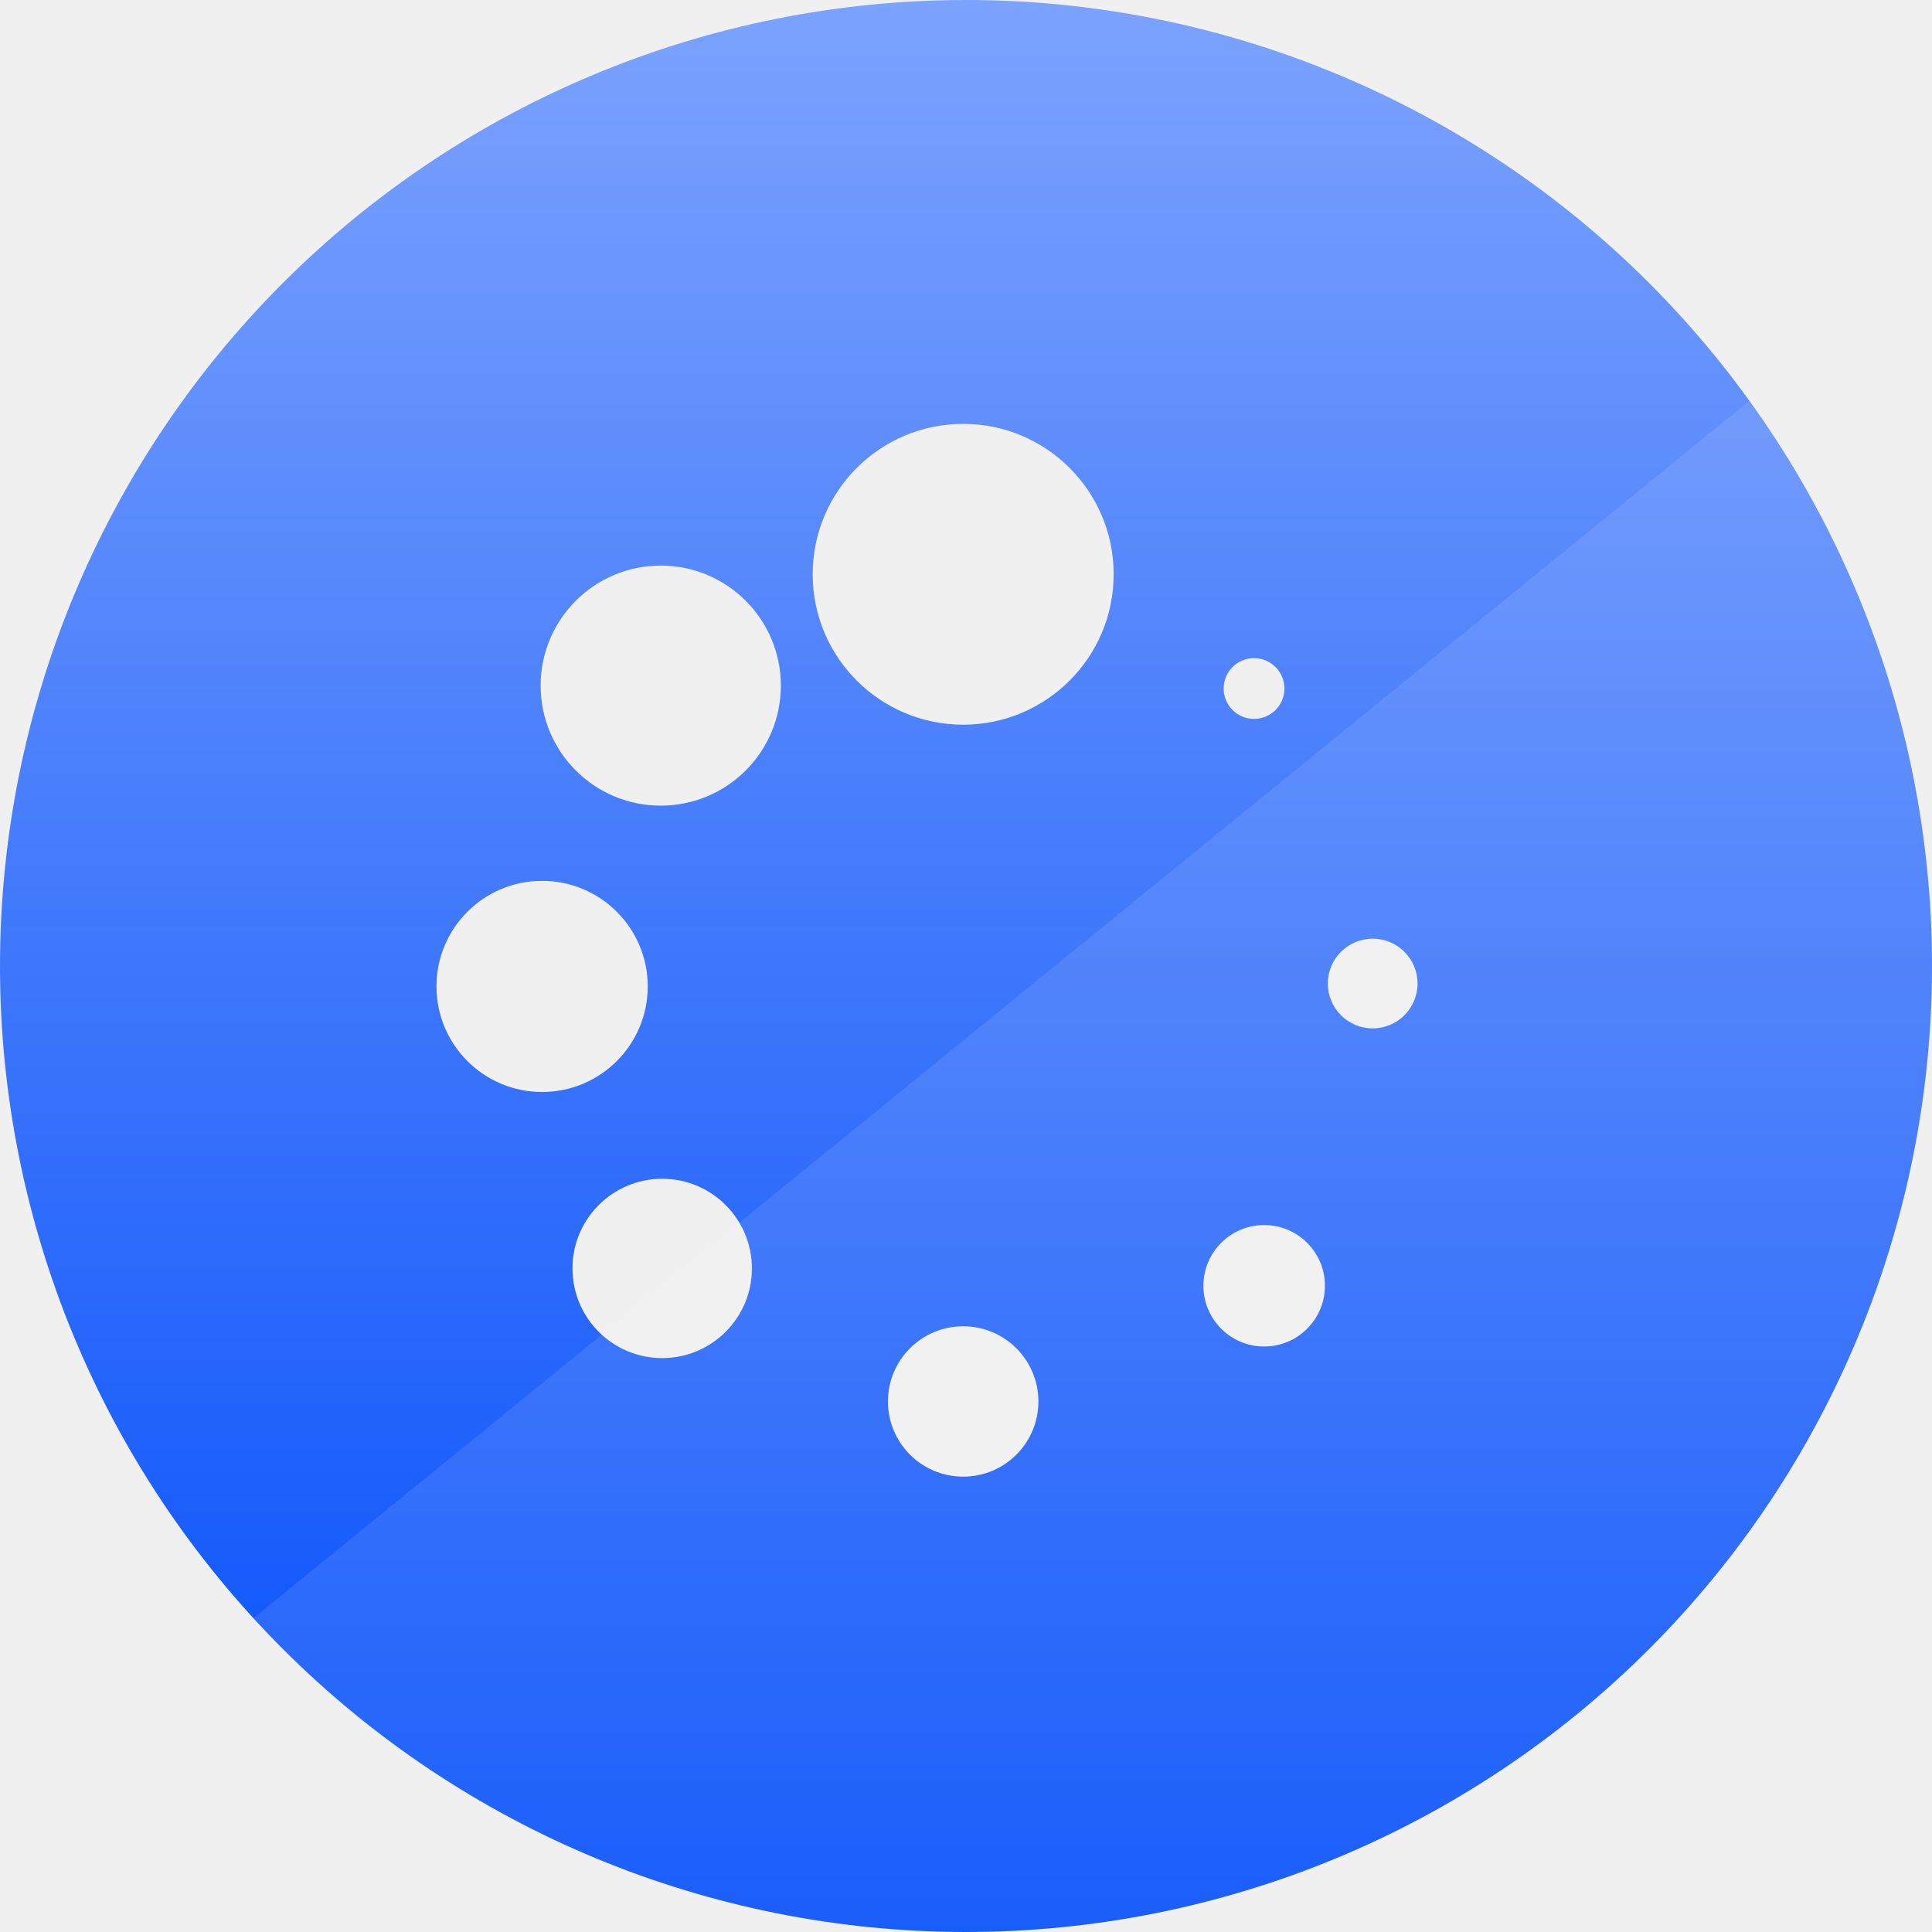
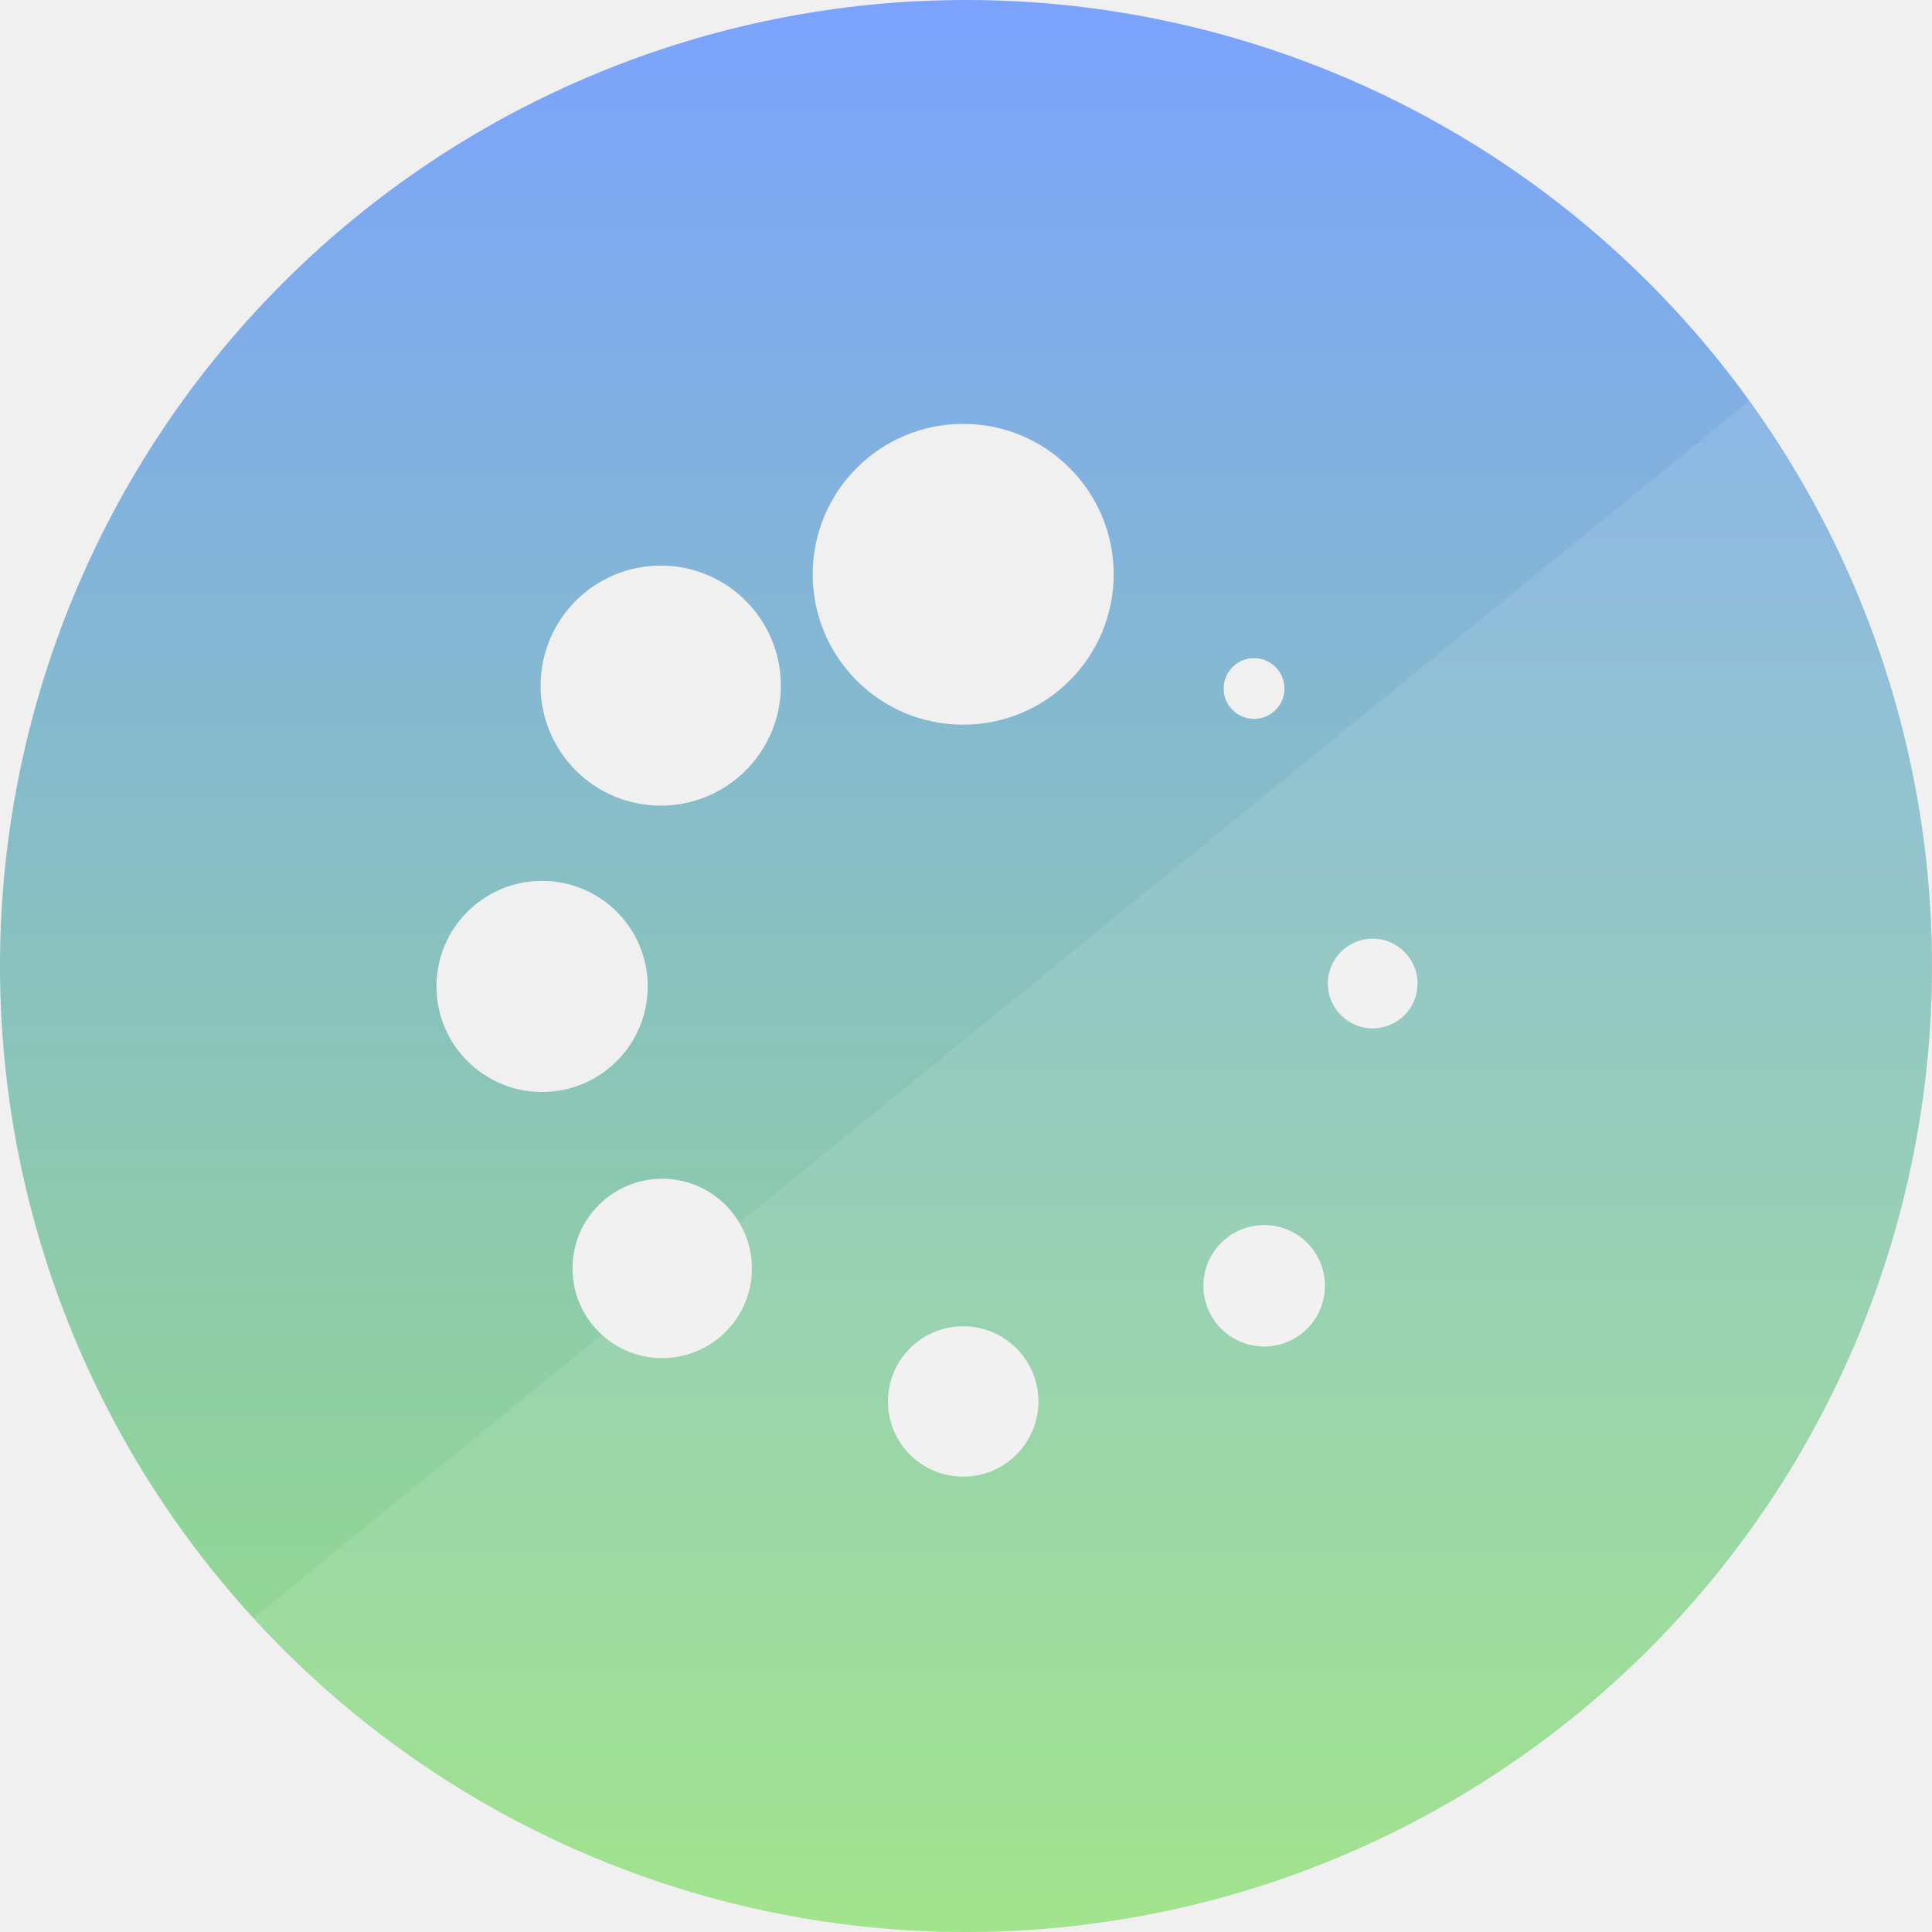
<svg xmlns="http://www.w3.org/2000/svg" width="60" height="60" viewBox="0 0 60 60" fill="none">
  <g clip-path="url(#clip0_428_5140)">
    <path fill-rule="evenodd" clip-rule="evenodd" d="M8.787 51.213C3.161 45.587 0 37.956 0 30C0 22.044 3.161 14.413 8.787 8.787C14.413 3.161 22.044 0 30 0C37.956 0 45.587 3.161 51.213 8.787C56.839 14.413 60 22.044 60 30C60 37.956 56.839 45.587 51.213 51.213C45.587 56.839 37.956 60 30 60C22.044 60 14.413 56.839 8.787 51.213ZM32.249 43.524C32.249 42.234 31.203 41.189 29.913 41.189C28.622 41.189 27.576 42.234 27.576 43.524C27.576 44.814 28.622 45.859 29.913 45.859C31.203 45.859 32.249 44.814 32.249 43.524ZM23.351 39.392C23.351 37.854 22.104 36.608 20.565 36.608C19.026 36.608 17.779 37.854 17.779 39.392C17.779 40.93 19.026 42.177 20.565 42.177C22.104 42.177 23.351 40.93 23.351 39.392ZM41.147 39.931C41.147 38.889 40.302 38.045 39.26 38.045C38.218 38.045 37.373 38.889 37.373 39.931C37.373 40.973 38.218 41.817 39.26 41.817C40.302 41.817 41.147 40.973 41.147 39.931ZM20.116 30.634C20.116 28.824 18.647 27.356 16.835 27.356C15.024 27.356 13.555 28.824 13.555 30.634C13.555 32.445 15.024 33.913 16.835 33.913C18.647 33.913 20.116 32.445 20.116 30.634ZM44.023 30.545C44.023 29.776 43.4 29.152 42.63 29.152V29.152C41.861 29.152 41.237 29.776 41.237 30.545C41.237 31.314 41.861 31.937 42.63 31.937C43.4 31.937 44.023 31.314 44.023 30.545ZM24.25 21.293C24.25 19.234 22.58 17.565 20.52 17.565C18.46 17.565 16.79 19.234 16.79 21.293C16.79 23.352 18.46 25.02 20.52 25.02C22.58 25.02 24.25 23.352 24.25 21.293ZM34.586 17.835C34.586 15.255 32.494 13.164 29.913 13.164C27.331 13.164 25.239 15.255 25.239 17.835C25.239 20.414 27.331 22.506 29.913 22.506C32.494 22.506 34.586 20.414 34.586 17.835ZM39.889 21.383C39.889 20.862 39.467 20.44 38.945 20.44C38.424 20.44 38.002 20.862 38.002 21.383C38.002 21.904 38.424 22.326 38.945 22.326C39.467 22.326 39.889 21.904 39.889 21.383Z" fill="url(#paint0_linear_428_5140)" />
    <mask id="mask0_428_5140" style="mask-type:alpha" maskUnits="userSpaceOnUse" x="0" y="0" width="60" height="60">
      <path d="M0 30C0 37.956 3.161 45.587 8.787 51.213C14.413 56.839 22.044 60 30 60C37.956 60 45.587 56.839 51.213 51.213C56.839 45.587 60 37.956 60 30C60 22.044 56.839 14.413 51.213 8.787C45.587 3.161 37.956 0 30 0C22.044 0 14.413 3.161 8.787 8.787C3.161 14.413 0 22.044 0 30Z" fill="#CCCCCC" />
    </mask>
    <g mask="url(#mask0_428_5140)">
      <rect x="63.479" y="5" width="39" height="87" transform="rotate(50.8617 63.4794 5)" fill="white" fill-opacity="0.1" />
    </g>
  </g>
  <defs>
    <linearGradient id="paint0_linear_428_5140" x1="30" y1="0" x2="30" y2="60" gradientUnits="userSpaceOnUse">
      <stop stop-color="#7BA2FD" />
-       <stop offset="1" stop-color="#014CFA" />
+       <stop offset="1" stop-color="#97E180" />
    </linearGradient>
    <clipPath id="clip0_428_5140">
      <rect width="60" height="60" fill="white" />
    </clipPath>
  </defs>
</svg>
